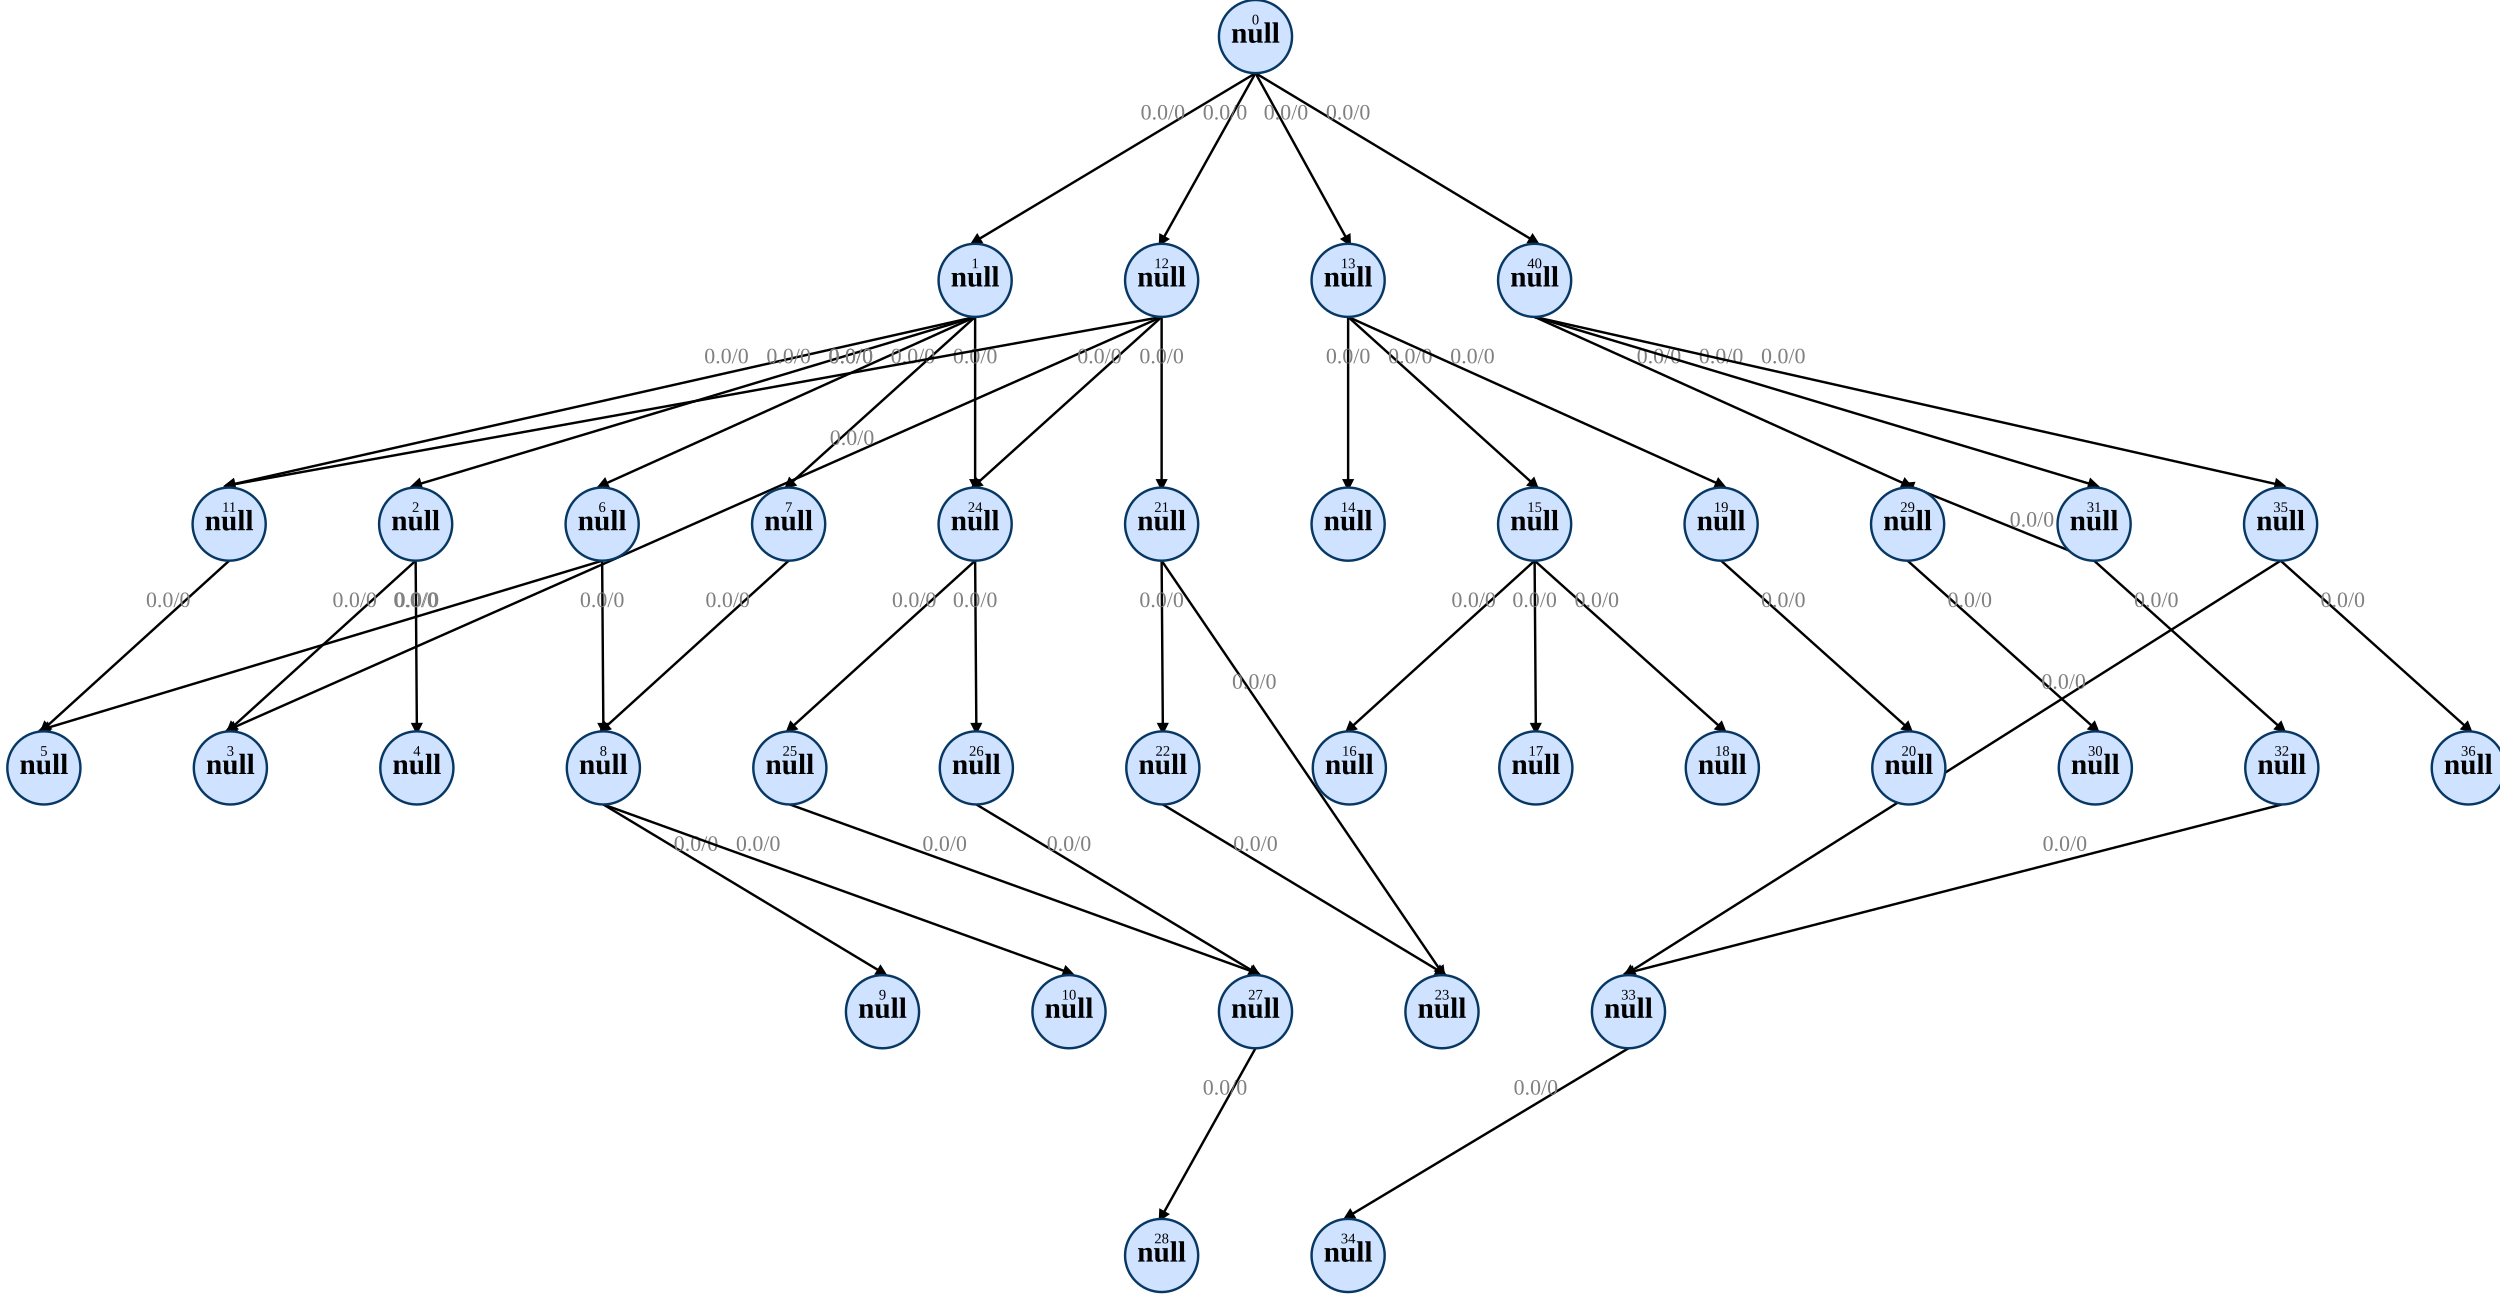
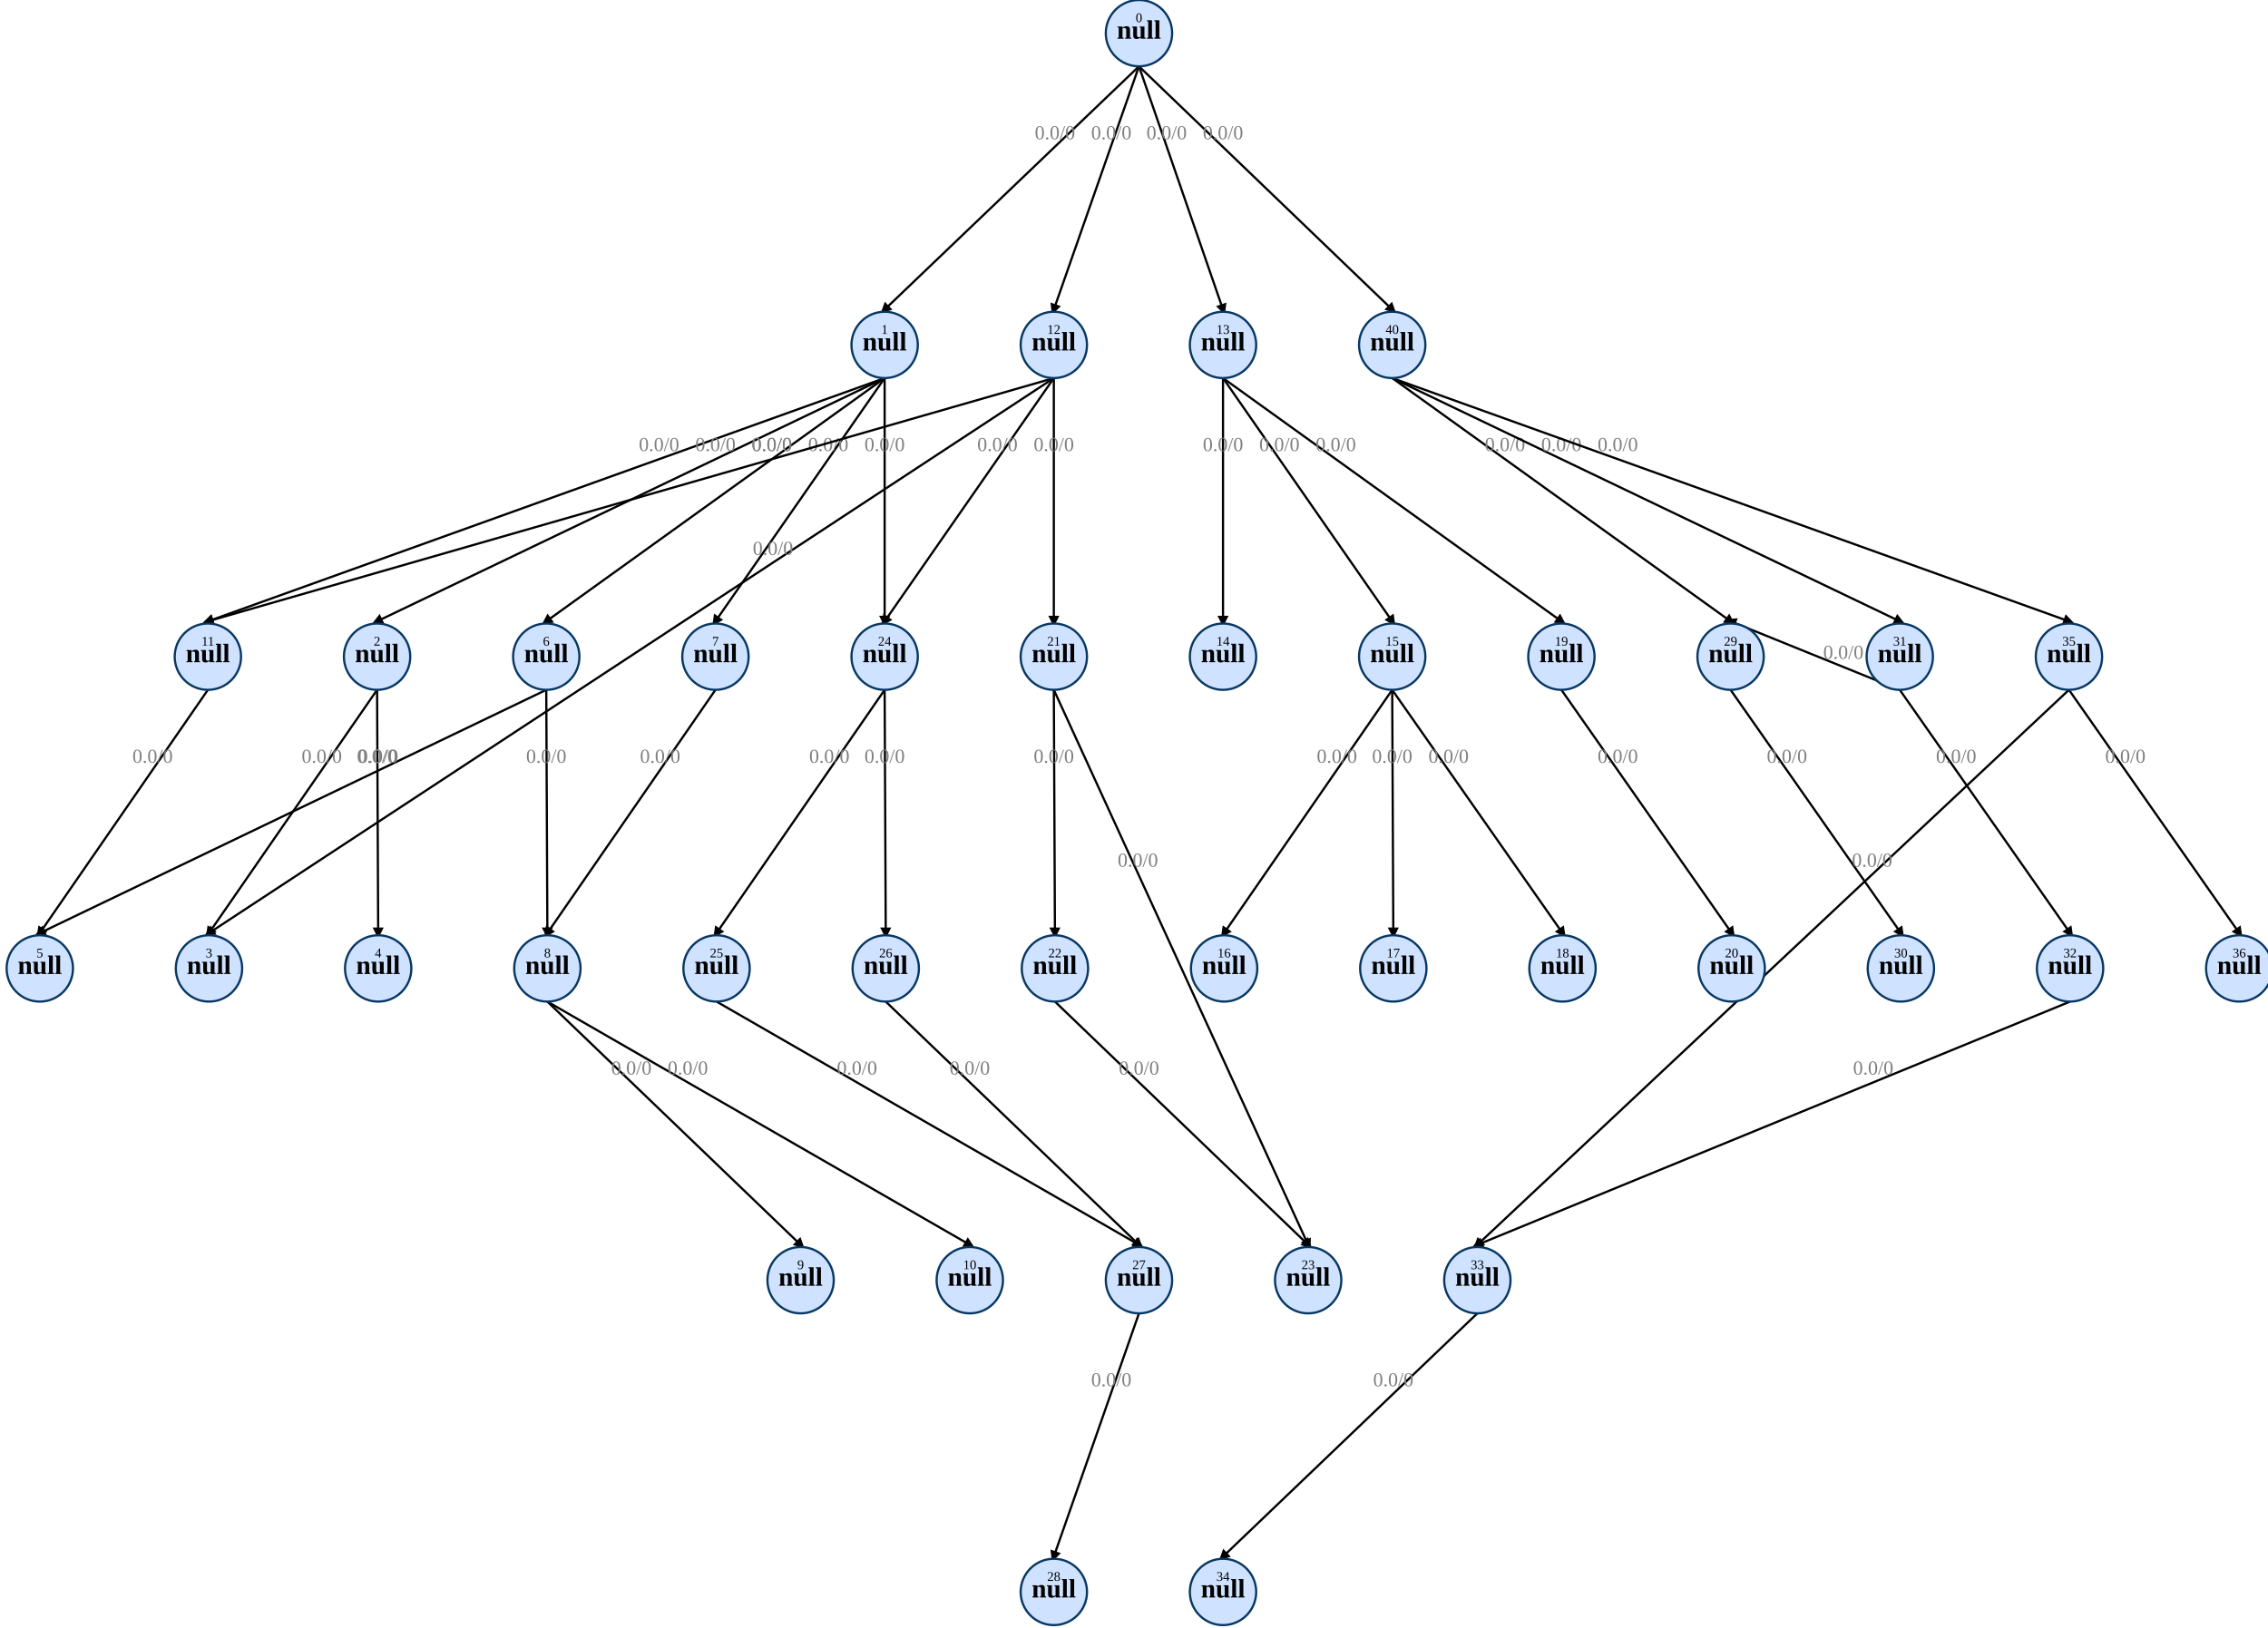
<svg xmlns="http://www.w3.org/2000/svg" background-color="white">
  <defs>
    <marker id="arrow" refX="5" refY="5" markerUnits="userSpaceOnUse" markerWidth="10" markerHeight="10" orient="auto">
      <path class="edge" d="M0 0 10 5 0 10z" />
    </marker>
  </defs>
  <g>
-     <line class="edge" x1="1030" y1="60" x2="800" y2="198" style="marker-end:url(#arrow);stroke:black;stroke-width:2" />
-     <text text-anchor="middle" x="954" y="98" style="font-size:18;fill:grey">0.0/0</text>
-   </g>
-   <g>
-     <line class="edge" x1="800" y1="260" x2="188" y2="398" style="marker-end:url(#arrow);stroke:black;stroke-width:2" />
-     <text text-anchor="middle" x="596" y="298" style="font-size:18;fill:grey">0.0/0</text>
-   </g>
-   <g>
-     <line class="edge" x1="188" y1="460" x2="36" y2="598" style="marker-end:url(#arrow);stroke:black;stroke-width:2" />
-     <text text-anchor="middle" x="138" y="498" style="font-size:18;fill:grey">0.0/0</text>
-   </g>
-   <g>
-     <line class="edge" x1="800" y1="260" x2="341" y2="398" style="marker-end:url(#arrow);stroke:black;stroke-width:2" />
-     <text text-anchor="middle" x="647" y="298" style="font-size:18;fill:grey">0.0/0</text>
-   </g>
-   <g>
-     <line class="edge" x1="341" y1="460" x2="189" y2="598" style="marker-end:url(#arrow);stroke:black;stroke-width:2" />
-     <text text-anchor="middle" x="291" y="498" style="font-size:18;fill:grey">0.0/0</text>
-   </g>
-   <g>
-     <line class="edge" x1="341" y1="460" x2="342" y2="598" style="marker-end:url(#arrow);stroke:black;stroke-width:2" />
-     <text text-anchor="middle" x="341" y="498" style="font-size:18;fill:grey">0.0/0</text>
-   </g>
-   <g>
-     <line class="edge" x1="800" y1="260" x2="494" y2="398" style="marker-end:url(#arrow);stroke:black;stroke-width:2" />
-     <text text-anchor="middle" x="698" y="298" style="font-size:18;fill:grey">0.0/0</text>
-   </g>
-   <g>
-     <line class="edge" x1="494" y1="460" x2="36" y2="598" style="marker-end:url(#arrow);stroke:black;stroke-width:2" />
-     <text text-anchor="middle" x="342" y="498" style="font-size:18;fill:grey">0.0/0</text>
-   </g>
-   <g>
-     <line class="edge" x1="494" y1="460" x2="495" y2="598" style="marker-end:url(#arrow);stroke:black;stroke-width:2" />
-     <text text-anchor="middle" x="494" y="498" style="font-size:18;fill:grey">0.0/0</text>
-   </g>
-   <g>
-     <line class="edge" x1="495" y1="660" x2="724" y2="798" style="marker-end:url(#arrow);stroke:black;stroke-width:2" />
-     <text text-anchor="middle" x="571" y="698" style="font-size:18;fill:grey">0.0/0</text>
-   </g>
-   <g>
-     <line class="edge" x1="495" y1="660" x2="877" y2="798" style="marker-end:url(#arrow);stroke:black;stroke-width:2" />
-     <text text-anchor="middle" x="622" y="698" style="font-size:18;fill:grey">0.0/0</text>
-   </g>
-   <g>
-     <line class="edge" x1="800" y1="260" x2="647" y2="398" style="marker-end:url(#arrow);stroke:black;stroke-width:2" />
-     <text text-anchor="middle" x="749" y="298" style="font-size:18;fill:grey">0.0/0</text>
-   </g>
-   <g>
-     <line class="edge" x1="647" y1="460" x2="495" y2="598" style="marker-end:url(#arrow);stroke:black;stroke-width:2" />
-     <text text-anchor="middle" x="597" y="498" style="font-size:18;fill:grey">0.0/0</text>
-   </g>
-   <g>
-     <line class="edge" x1="800" y1="260" x2="800" y2="398" style="marker-end:url(#arrow);stroke:black;stroke-width:2" />
-     <text text-anchor="middle" x="800" y="298" style="font-size:18;fill:grey">0.0/0</text>
-   </g>
-   <g>
-     <line class="edge" x1="800" y1="460" x2="648" y2="598" style="marker-end:url(#arrow);stroke:black;stroke-width:2" />
-     <text text-anchor="middle" x="750" y="498" style="font-size:18;fill:grey">0.0/0</text>
-   </g>
-   <g>
-     <line class="edge" x1="648" y1="660" x2="1030" y2="798" style="marker-end:url(#arrow);stroke:black;stroke-width:2" />
-     <text text-anchor="middle" x="775" y="698" style="font-size:18;fill:grey">0.0/0</text>
-   </g>
-   <g>
-     <line class="edge" x1="1030" y1="860" x2="953" y2="998" style="marker-end:url(#arrow);stroke:black;stroke-width:2" />
-     <text text-anchor="middle" x="1005" y="898" style="font-size:18;fill:grey">0.0/0</text>
-   </g>
-   <g>
-     <line class="edge" x1="800" y1="460" x2="801" y2="598" style="marker-end:url(#arrow);stroke:black;stroke-width:2" />
-     <text text-anchor="middle" x="800" y="498" style="font-size:18;fill:grey">0.0/0</text>
-   </g>
-   <g>
-     <line class="edge" x1="801" y1="660" x2="1030" y2="798" style="marker-end:url(#arrow);stroke:black;stroke-width:2" />
-     <text text-anchor="middle" x="877" y="698" style="font-size:18;fill:grey">0.0/0</text>
-   </g>
-   <g>
-     <line class="edge" x1="1030" y1="60" x2="953" y2="198" style="marker-end:url(#arrow);stroke:black;stroke-width:2" />
-     <text text-anchor="middle" x="1005" y="98" style="font-size:18;fill:grey">0.0/0</text>
-   </g>
-   <g>
-     <line class="edge" x1="953" y1="260" x2="188" y2="398" style="marker-end:url(#arrow);stroke:black;stroke-width:2" />
-     <text text-anchor="middle" x="698" y="298" style="font-size:18;fill:grey">0.0/0</text>
-   </g>
-   <g>
-     <line class="edge" x1="953" y1="260" x2="189" y2="598" style="marker-end:url(#arrow);stroke:black;stroke-width:2" />
-     <text text-anchor="middle" x="699" y="365" style="font-size:18;fill:grey">0.0/0</text>
-   </g>
-   <g>
-     <line class="edge" x1="953" y1="260" x2="953" y2="398" style="marker-end:url(#arrow);stroke:black;stroke-width:2" />
-     <text text-anchor="middle" x="953" y="298" style="font-size:18;fill:grey">0.0/0</text>
-   </g>
-   <g>
-     <line class="edge" x1="953" y1="460" x2="954" y2="598" style="marker-end:url(#arrow);stroke:black;stroke-width:2" />
-     <text text-anchor="middle" x="953" y="498" style="font-size:18;fill:grey">0.0/0</text>
-   </g>
-   <g>
-     <line class="edge" x1="954" y1="660" x2="1183" y2="798" style="marker-end:url(#arrow);stroke:black;stroke-width:2" />
-     <text text-anchor="middle" x="1030" y="698" style="font-size:18;fill:grey">0.0/0</text>
-   </g>
-   <g>
-     <line class="edge" x1="953" y1="460" x2="1183" y2="798" style="marker-end:url(#arrow);stroke:black;stroke-width:2" />
-     <text text-anchor="middle" x="1029" y="565" style="font-size:18;fill:grey">0.0/0</text>
-   </g>
-   <g>
-     <line class="edge" x1="953" y1="260" x2="800" y2="398" style="marker-end:url(#arrow);stroke:black;stroke-width:2" />
-     <text text-anchor="middle" x="902" y="298" style="font-size:18;fill:grey">0.0/0</text>
-   </g>
-   <g>
-     <line class="edge" x1="1030" y1="60" x2="1106" y2="198" style="marker-end:url(#arrow);stroke:black;stroke-width:2" />
-     <text text-anchor="middle" x="1055" y="98" style="font-size:18;fill:grey">0.0/0</text>
-   </g>
-   <g>
-     <line class="edge" x1="1106" y1="260" x2="1106" y2="398" style="marker-end:url(#arrow);stroke:black;stroke-width:2" />
-     <text text-anchor="middle" x="1106" y="298" style="font-size:18;fill:grey">0.0/0</text>
-   </g>
-   <g>
-     <line class="edge" x1="1106" y1="260" x2="1259" y2="398" style="marker-end:url(#arrow);stroke:black;stroke-width:2" />
-     <text text-anchor="middle" x="1157" y="298" style="font-size:18;fill:grey">0.0/0</text>
-   </g>
-   <g>
-     <line class="edge" x1="1259" y1="460" x2="1107" y2="598" style="marker-end:url(#arrow);stroke:black;stroke-width:2" />
-     <text text-anchor="middle" x="1209" y="498" style="font-size:18;fill:grey">0.0/0</text>
-   </g>
-   <g>
-     <line class="edge" x1="1259" y1="460" x2="1260" y2="598" style="marker-end:url(#arrow);stroke:black;stroke-width:2" />
-     <text text-anchor="middle" x="1259" y="498" style="font-size:18;fill:grey">0.0/0</text>
-   </g>
-   <g>
-     <line class="edge" x1="1259" y1="460" x2="1413" y2="598" style="marker-end:url(#arrow);stroke:black;stroke-width:2" />
-     <text text-anchor="middle" x="1310" y="498" style="font-size:18;fill:grey">0.0/0</text>
-   </g>
-   <g>
-     <line class="edge" x1="1106" y1="260" x2="1412" y2="398" style="marker-end:url(#arrow);stroke:black;stroke-width:2" />
-     <text text-anchor="middle" x="1208" y="298" style="font-size:18;fill:grey">0.0/0</text>
-   </g>
-   <g>
-     <line class="edge" x1="1412" y1="460" x2="1566" y2="598" style="marker-end:url(#arrow);stroke:black;stroke-width:2" />
-     <text text-anchor="middle" x="1463" y="498" style="font-size:18;fill:grey">0.0/0</text>
-   </g>
-   <g>
-     <line class="edge" x1="1030" y1="60" x2="1259" y2="198" style="marker-end:url(#arrow);stroke:black;stroke-width:2" />
-     <text text-anchor="middle" x="1106" y="98" style="font-size:18;fill:grey">0.0/0</text>
-   </g>
-   <g>
-     <line class="edge" x1="1259" y1="260" x2="1565" y2="398" style="marker-end:url(#arrow);stroke:black;stroke-width:2" />
-     <text text-anchor="middle" x="1361" y="298" style="font-size:18;fill:grey">0.0/0</text>
-   </g>
-   <g>
-     <line class="edge" x1="1565" y1="460" x2="1719" y2="598" style="marker-end:url(#arrow);stroke:black;stroke-width:2" />
-     <text text-anchor="middle" x="1616" y="498" style="font-size:18;fill:grey">0.0/0</text>
-   </g>
-   <g>
-     <line class="edge" x1="1259" y1="260" x2="1718" y2="398" style="marker-end:url(#arrow);stroke:black;stroke-width:2" />
-     <text text-anchor="middle" x="1412" y="298" style="font-size:18;fill:grey">0.0/0</text>
-   </g>
-   <g>
-     <line class="edge" x1="1718" y1="460" x2="1565" y2="398" style="marker-end:url(#arrow);stroke:black;stroke-width:2" />
-     <text text-anchor="middle" x="1667" y="432" style="font-size:18;fill:grey">0.0/0</text>
-   </g>
-   <g>
-     <line class="edge" x1="1718" y1="460" x2="1872" y2="598" style="marker-end:url(#arrow);stroke:black;stroke-width:2" />
-     <text text-anchor="middle" x="1769" y="498" style="font-size:18;fill:grey">0.0/0</text>
-   </g>
-   <g>
-     <line class="edge" x1="1872" y1="660" x2="1336" y2="798" style="marker-end:url(#arrow);stroke:black;stroke-width:2" />
-     <text text-anchor="middle" x="1694" y="698" style="font-size:18;fill:grey">0.0/0</text>
-   </g>
-   <g>
-     <line class="edge" x1="1336" y1="860" x2="1106" y2="998" style="marker-end:url(#arrow);stroke:black;stroke-width:2" />
-     <text text-anchor="middle" x="1260" y="898" style="font-size:18;fill:grey">0.0/0</text>
-   </g>
-   <g>
-     <line class="edge" x1="1259" y1="260" x2="1871" y2="398" style="marker-end:url(#arrow);stroke:black;stroke-width:2" />
-     <text text-anchor="middle" x="1463" y="298" style="font-size:18;fill:grey">0.0/0</text>
-   </g>
-   <g>
-     <line class="edge" x1="1871" y1="460" x2="2025" y2="598" style="marker-end:url(#arrow);stroke:black;stroke-width:2" />
-     <text text-anchor="middle" x="1922" y="498" style="font-size:18;fill:grey">0.0/0</text>
-   </g>
-   <g>
-     <line class="edge" x1="1871" y1="460" x2="1336" y2="798" style="marker-end:url(#arrow);stroke:black;stroke-width:2" />
-     <text text-anchor="middle" x="1693" y="565" style="font-size:18;fill:grey">0.0/0</text>
+     <line class="edge" x1="1030" y1="60" x2="800" y2="280" style="marker-end:url(#arrow);stroke:black;stroke-width:2" />
+     <text text-anchor="middle" x="954" y="126" style="font-size:18;fill:grey">0.0/0</text>
+   </g>
+   <g>
+     <line class="edge" x1="800" y1="342" x2="188" y2="562" style="marker-end:url(#arrow);stroke:black;stroke-width:2" />
+     <text text-anchor="middle" x="596" y="408" style="font-size:18;fill:grey">0.0/0</text>
+   </g>
+   <g>
+     <line class="edge" x1="188" y1="624" x2="36" y2="844" style="marker-end:url(#arrow);stroke:black;stroke-width:2" />
+     <text text-anchor="middle" x="138" y="690" style="font-size:18;fill:grey">0.0/0</text>
+   </g>
+   <g>
+     <line class="edge" x1="800" y1="342" x2="341" y2="562" style="marker-end:url(#arrow);stroke:black;stroke-width:2" />
+     <text text-anchor="middle" x="647" y="408" style="font-size:18;fill:grey">0.0/0</text>
+   </g>
+   <g>
+     <line class="edge" x1="341" y1="624" x2="189" y2="844" style="marker-end:url(#arrow);stroke:black;stroke-width:2" />
+     <text text-anchor="middle" x="291" y="690" style="font-size:18;fill:grey">0.0/0</text>
+   </g>
+   <g>
+     <line class="edge" x1="341" y1="624" x2="342" y2="844" style="marker-end:url(#arrow);stroke:black;stroke-width:2" />
+     <text text-anchor="middle" x="341" y="690" style="font-size:18;fill:grey">0.0/0</text>
+   </g>
+   <g>
+     <line class="edge" x1="800" y1="342" x2="494" y2="562" style="marker-end:url(#arrow);stroke:black;stroke-width:2" />
+     <text text-anchor="middle" x="698" y="408" style="font-size:18;fill:grey">0.0/0</text>
+   </g>
+   <g>
+     <line class="edge" x1="494" y1="624" x2="36" y2="844" style="marker-end:url(#arrow);stroke:black;stroke-width:2" />
+     <text text-anchor="middle" x="342" y="690" style="font-size:18;fill:grey">0.0/0</text>
+   </g>
+   <g>
+     <line class="edge" x1="494" y1="624" x2="495" y2="844" style="marker-end:url(#arrow);stroke:black;stroke-width:2" />
+     <text text-anchor="middle" x="494" y="690" style="font-size:18;fill:grey">0.0/0</text>
+   </g>
+   <g>
+     <line class="edge" x1="495" y1="906" x2="724" y2="1126" style="marker-end:url(#arrow);stroke:black;stroke-width:2" />
+     <text text-anchor="middle" x="571" y="972" style="font-size:18;fill:grey">0.0/0</text>
+   </g>
+   <g>
+     <line class="edge" x1="495" y1="906" x2="877" y2="1126" style="marker-end:url(#arrow);stroke:black;stroke-width:2" />
+     <text text-anchor="middle" x="622" y="972" style="font-size:18;fill:grey">0.0/0</text>
+   </g>
+   <g>
+     <line class="edge" x1="800" y1="342" x2="647" y2="562" style="marker-end:url(#arrow);stroke:black;stroke-width:2" />
+     <text text-anchor="middle" x="749" y="408" style="font-size:18;fill:grey">0.0/0</text>
+   </g>
+   <g>
+     <line class="edge" x1="647" y1="624" x2="495" y2="844" style="marker-end:url(#arrow);stroke:black;stroke-width:2" />
+     <text text-anchor="middle" x="597" y="690" style="font-size:18;fill:grey">0.0/0</text>
+   </g>
+   <g>
+     <line class="edge" x1="800" y1="342" x2="800" y2="562" style="marker-end:url(#arrow);stroke:black;stroke-width:2" />
+     <text text-anchor="middle" x="800" y="408" style="font-size:18;fill:grey">0.0/0</text>
+   </g>
+   <g>
+     <line class="edge" x1="800" y1="624" x2="648" y2="844" style="marker-end:url(#arrow);stroke:black;stroke-width:2" />
+     <text text-anchor="middle" x="750" y="690" style="font-size:18;fill:grey">0.0/0</text>
+   </g>
+   <g>
+     <line class="edge" x1="648" y1="906" x2="1030" y2="1126" style="marker-end:url(#arrow);stroke:black;stroke-width:2" />
+     <text text-anchor="middle" x="775" y="972" style="font-size:18;fill:grey">0.0/0</text>
+   </g>
+   <g>
+     <line class="edge" x1="1030" y1="1188" x2="953" y2="1408" style="marker-end:url(#arrow);stroke:black;stroke-width:2" />
+     <text text-anchor="middle" x="1005" y="1254" style="font-size:18;fill:grey">0.0/0</text>
+   </g>
+   <g>
+     <line class="edge" x1="800" y1="624" x2="801" y2="844" style="marker-end:url(#arrow);stroke:black;stroke-width:2" />
+     <text text-anchor="middle" x="800" y="690" style="font-size:18;fill:grey">0.0/0</text>
+   </g>
+   <g>
+     <line class="edge" x1="801" y1="906" x2="1030" y2="1126" style="marker-end:url(#arrow);stroke:black;stroke-width:2" />
+     <text text-anchor="middle" x="877" y="972" style="font-size:18;fill:grey">0.0/0</text>
+   </g>
+   <g>
+     <line class="edge" x1="1030" y1="60" x2="953" y2="280" style="marker-end:url(#arrow);stroke:black;stroke-width:2" />
+     <text text-anchor="middle" x="1005" y="126" style="font-size:18;fill:grey">0.0/0</text>
+   </g>
+   <g>
+     <line class="edge" x1="953" y1="342" x2="188" y2="562" style="marker-end:url(#arrow);stroke:black;stroke-width:2" />
+     <text text-anchor="middle" x="698" y="408" style="font-size:18;fill:grey">0.0/0</text>
+   </g>
+   <g>
+     <line class="edge" x1="953" y1="342" x2="189" y2="844" style="marker-end:url(#arrow);stroke:black;stroke-width:2" />
+     <text text-anchor="middle" x="699" y="502" style="font-size:18;fill:grey">0.0/0</text>
+   </g>
+   <g>
+     <line class="edge" x1="953" y1="342" x2="953" y2="562" style="marker-end:url(#arrow);stroke:black;stroke-width:2" />
+     <text text-anchor="middle" x="953" y="408" style="font-size:18;fill:grey">0.0/0</text>
+   </g>
+   <g>
+     <line class="edge" x1="953" y1="624" x2="954" y2="844" style="marker-end:url(#arrow);stroke:black;stroke-width:2" />
+     <text text-anchor="middle" x="953" y="690" style="font-size:18;fill:grey">0.0/0</text>
+   </g>
+   <g>
+     <line class="edge" x1="954" y1="906" x2="1183" y2="1126" style="marker-end:url(#arrow);stroke:black;stroke-width:2" />
+     <text text-anchor="middle" x="1030" y="972" style="font-size:18;fill:grey">0.0/0</text>
+   </g>
+   <g>
+     <line class="edge" x1="953" y1="624" x2="1183" y2="1126" style="marker-end:url(#arrow);stroke:black;stroke-width:2" />
+     <text text-anchor="middle" x="1029" y="784" style="font-size:18;fill:grey">0.0/0</text>
+   </g>
+   <g>
+     <line class="edge" x1="953" y1="342" x2="800" y2="562" style="marker-end:url(#arrow);stroke:black;stroke-width:2" />
+     <text text-anchor="middle" x="902" y="408" style="font-size:18;fill:grey">0.0/0</text>
+   </g>
+   <g>
+     <line class="edge" x1="1030" y1="60" x2="1106" y2="280" style="marker-end:url(#arrow);stroke:black;stroke-width:2" />
+     <text text-anchor="middle" x="1055" y="126" style="font-size:18;fill:grey">0.0/0</text>
+   </g>
+   <g>
+     <line class="edge" x1="1106" y1="342" x2="1106" y2="562" style="marker-end:url(#arrow);stroke:black;stroke-width:2" />
+     <text text-anchor="middle" x="1106" y="408" style="font-size:18;fill:grey">0.0/0</text>
+   </g>
+   <g>
+     <line class="edge" x1="1106" y1="342" x2="1259" y2="562" style="marker-end:url(#arrow);stroke:black;stroke-width:2" />
+     <text text-anchor="middle" x="1157" y="408" style="font-size:18;fill:grey">0.0/0</text>
+   </g>
+   <g>
+     <line class="edge" x1="1259" y1="624" x2="1107" y2="844" style="marker-end:url(#arrow);stroke:black;stroke-width:2" />
+     <text text-anchor="middle" x="1209" y="690" style="font-size:18;fill:grey">0.0/0</text>
+   </g>
+   <g>
+     <line class="edge" x1="1259" y1="624" x2="1260" y2="844" style="marker-end:url(#arrow);stroke:black;stroke-width:2" />
+     <text text-anchor="middle" x="1259" y="690" style="font-size:18;fill:grey">0.0/0</text>
+   </g>
+   <g>
+     <line class="edge" x1="1259" y1="624" x2="1413" y2="844" style="marker-end:url(#arrow);stroke:black;stroke-width:2" />
+     <text text-anchor="middle" x="1310" y="690" style="font-size:18;fill:grey">0.0/0</text>
+   </g>
+   <g>
+     <line class="edge" x1="1106" y1="342" x2="1412" y2="562" style="marker-end:url(#arrow);stroke:black;stroke-width:2" />
+     <text text-anchor="middle" x="1208" y="408" style="font-size:18;fill:grey">0.0/0</text>
+   </g>
+   <g>
+     <line class="edge" x1="1412" y1="624" x2="1566" y2="844" style="marker-end:url(#arrow);stroke:black;stroke-width:2" />
+     <text text-anchor="middle" x="1463" y="690" style="font-size:18;fill:grey">0.0/0</text>
+   </g>
+   <g>
+     <line class="edge" x1="1030" y1="60" x2="1259" y2="280" style="marker-end:url(#arrow);stroke:black;stroke-width:2" />
+     <text text-anchor="middle" x="1106" y="126" style="font-size:18;fill:grey">0.0/0</text>
+   </g>
+   <g>
+     <line class="edge" x1="1259" y1="342" x2="1565" y2="562" style="marker-end:url(#arrow);stroke:black;stroke-width:2" />
+     <text text-anchor="middle" x="1361" y="408" style="font-size:18;fill:grey">0.0/0</text>
+   </g>
+   <g>
+     <line class="edge" x1="1565" y1="624" x2="1719" y2="844" style="marker-end:url(#arrow);stroke:black;stroke-width:2" />
+     <text text-anchor="middle" x="1616" y="690" style="font-size:18;fill:grey">0.0/0</text>
+   </g>
+   <g>
+     <line class="edge" x1="1259" y1="342" x2="1718" y2="562" style="marker-end:url(#arrow);stroke:black;stroke-width:2" />
+     <text text-anchor="middle" x="1412" y="408" style="font-size:18;fill:grey">0.0/0</text>
+   </g>
+   <g>
+     <line class="edge" x1="1718" y1="624" x2="1565" y2="562" style="marker-end:url(#arrow);stroke:black;stroke-width:2" />
+     <text text-anchor="middle" x="1667" y="596" style="font-size:18;fill:grey">0.0/0</text>
+   </g>
+   <g>
+     <line class="edge" x1="1718" y1="624" x2="1872" y2="844" style="marker-end:url(#arrow);stroke:black;stroke-width:2" />
+     <text text-anchor="middle" x="1769" y="690" style="font-size:18;fill:grey">0.0/0</text>
+   </g>
+   <g>
+     <line class="edge" x1="1872" y1="906" x2="1336" y2="1126" style="marker-end:url(#arrow);stroke:black;stroke-width:2" />
+     <text text-anchor="middle" x="1694" y="972" style="font-size:18;fill:grey">0.0/0</text>
+   </g>
+   <g>
+     <line class="edge" x1="1336" y1="1188" x2="1106" y2="1408" style="marker-end:url(#arrow);stroke:black;stroke-width:2" />
+     <text text-anchor="middle" x="1260" y="1254" style="font-size:18;fill:grey">0.0/0</text>
+   </g>
+   <g>
+     <line class="edge" x1="1259" y1="342" x2="1871" y2="562" style="marker-end:url(#arrow);stroke:black;stroke-width:2" />
+     <text text-anchor="middle" x="1463" y="408" style="font-size:18;fill:grey">0.0/0</text>
+   </g>
+   <g>
+     <line class="edge" x1="1871" y1="624" x2="2025" y2="844" style="marker-end:url(#arrow);stroke:black;stroke-width:2" />
+     <text text-anchor="middle" x="1922" y="690" style="font-size:18;fill:grey">0.0/0</text>
+   </g>
+   <g>
+     <line class="edge" x1="1871" y1="624" x2="1336" y2="1126" style="marker-end:url(#arrow);stroke:black;stroke-width:2" />
+     <text text-anchor="middle" x="1693" y="784" style="font-size:18;fill:grey">0.0/0</text>
  </g>
  <g class="node">
    <circle cx="1030" cy="30" r="30" stroke="rgb(7,55,99)" stroke-width="2" fill="rgb(207,226,255)" />
    <text text-anchor="middle" x="1030" y="20" style="font-size:12">0</text>
    <text text-anchor="middle" x="1030" y="35" style="font-size:24;font-weight:bold">null</text>
  </g>
  <g class="node">
-     <circle cx="800" cy="230" r="30" stroke="rgb(7,55,99)" stroke-width="2" fill="rgb(207,226,255)" />
-     <text text-anchor="middle" x="800" y="220" style="font-size:12">1</text>
-     <text text-anchor="middle" x="800" y="235" style="font-size:24;font-weight:bold">null</text>
-   </g>
-   <g class="node">
-     <circle cx="188" cy="430" r="30" stroke="rgb(7,55,99)" stroke-width="2" fill="rgb(207,226,255)" />
-     <text text-anchor="middle" x="188" y="420" style="font-size:12">11</text>
-     <text text-anchor="middle" x="188" y="435" style="font-size:24;font-weight:bold">null</text>
-   </g>
-   <g class="node">
-     <circle cx="36" cy="630" r="30" stroke="rgb(7,55,99)" stroke-width="2" fill="rgb(207,226,255)" />
-     <text text-anchor="middle" x="36" y="620" style="font-size:12">5</text>
-     <text text-anchor="middle" x="36" y="635" style="font-size:24;font-weight:bold">null</text>
-   </g>
-   <g class="node">
-     <circle cx="341" cy="430" r="30" stroke="rgb(7,55,99)" stroke-width="2" fill="rgb(207,226,255)" />
-     <text text-anchor="middle" x="341" y="420" style="font-size:12">2</text>
-     <text text-anchor="middle" x="341" y="435" style="font-size:24;font-weight:bold">null</text>
-   </g>
-   <g class="node">
-     <circle cx="189" cy="630" r="30" stroke="rgb(7,55,99)" stroke-width="2" fill="rgb(207,226,255)" />
-     <text text-anchor="middle" x="189" y="620" style="font-size:12">3</text>
-     <text text-anchor="middle" x="189" y="635" style="font-size:24;font-weight:bold">null</text>
-   </g>
-   <g class="node">
-     <circle cx="342" cy="630" r="30" stroke="rgb(7,55,99)" stroke-width="2" fill="rgb(207,226,255)" />
-     <text text-anchor="middle" x="342" y="620" style="font-size:12">4</text>
-     <text text-anchor="middle" x="342" y="635" style="font-size:24;font-weight:bold">null</text>
-   </g>
-   <g class="node">
-     <circle cx="494" cy="430" r="30" stroke="rgb(7,55,99)" stroke-width="2" fill="rgb(207,226,255)" />
-     <text text-anchor="middle" x="494" y="420" style="font-size:12">6</text>
-     <text text-anchor="middle" x="494" y="435" style="font-size:24;font-weight:bold">null</text>
-   </g>
-   <g class="node">
-     <circle cx="495" cy="630" r="30" stroke="rgb(7,55,99)" stroke-width="2" fill="rgb(207,226,255)" />
-     <text text-anchor="middle" x="495" y="620" style="font-size:12">8</text>
-     <text text-anchor="middle" x="495" y="635" style="font-size:24;font-weight:bold">null</text>
-   </g>
-   <g class="node">
-     <circle cx="724" cy="830" r="30" stroke="rgb(7,55,99)" stroke-width="2" fill="rgb(207,226,255)" />
-     <text text-anchor="middle" x="724" y="820" style="font-size:12">9</text>
-     <text text-anchor="middle" x="724" y="835" style="font-size:24;font-weight:bold">null</text>
-   </g>
-   <g class="node">
-     <circle cx="877" cy="830" r="30" stroke="rgb(7,55,99)" stroke-width="2" fill="rgb(207,226,255)" />
-     <text text-anchor="middle" x="877" y="820" style="font-size:12">10</text>
-     <text text-anchor="middle" x="877" y="835" style="font-size:24;font-weight:bold">null</text>
-   </g>
-   <g class="node">
-     <circle cx="647" cy="430" r="30" stroke="rgb(7,55,99)" stroke-width="2" fill="rgb(207,226,255)" />
-     <text text-anchor="middle" x="647" y="420" style="font-size:12">7</text>
-     <text text-anchor="middle" x="647" y="435" style="font-size:24;font-weight:bold">null</text>
-   </g>
-   <g class="node">
-     <circle cx="800" cy="430" r="30" stroke="rgb(7,55,99)" stroke-width="2" fill="rgb(207,226,255)" />
-     <text text-anchor="middle" x="800" y="420" style="font-size:12">24</text>
-     <text text-anchor="middle" x="800" y="435" style="font-size:24;font-weight:bold">null</text>
-   </g>
-   <g class="node">
-     <circle cx="648" cy="630" r="30" stroke="rgb(7,55,99)" stroke-width="2" fill="rgb(207,226,255)" />
-     <text text-anchor="middle" x="648" y="620" style="font-size:12">25</text>
-     <text text-anchor="middle" x="648" y="635" style="font-size:24;font-weight:bold">null</text>
-   </g>
-   <g class="node">
-     <circle cx="1030" cy="830" r="30" stroke="rgb(7,55,99)" stroke-width="2" fill="rgb(207,226,255)" />
-     <text text-anchor="middle" x="1030" y="820" style="font-size:12">27</text>
-     <text text-anchor="middle" x="1030" y="835" style="font-size:24;font-weight:bold">null</text>
-   </g>
-   <g class="node">
-     <circle cx="953" cy="1030" r="30" stroke="rgb(7,55,99)" stroke-width="2" fill="rgb(207,226,255)" />
-     <text text-anchor="middle" x="953" y="1020" style="font-size:12">28</text>
-     <text text-anchor="middle" x="953" y="1035" style="font-size:24;font-weight:bold">null</text>
-   </g>
-   <g class="node">
-     <circle cx="801" cy="630" r="30" stroke="rgb(7,55,99)" stroke-width="2" fill="rgb(207,226,255)" />
-     <text text-anchor="middle" x="801" y="620" style="font-size:12">26</text>
-     <text text-anchor="middle" x="801" y="635" style="font-size:24;font-weight:bold">null</text>
-   </g>
-   <g class="node">
-     <circle cx="953" cy="230" r="30" stroke="rgb(7,55,99)" stroke-width="2" fill="rgb(207,226,255)" />
-     <text text-anchor="middle" x="953" y="220" style="font-size:12">12</text>
-     <text text-anchor="middle" x="953" y="235" style="font-size:24;font-weight:bold">null</text>
-   </g>
-   <g class="node">
-     <circle cx="953" cy="430" r="30" stroke="rgb(7,55,99)" stroke-width="2" fill="rgb(207,226,255)" />
-     <text text-anchor="middle" x="953" y="420" style="font-size:12">21</text>
-     <text text-anchor="middle" x="953" y="435" style="font-size:24;font-weight:bold">null</text>
-   </g>
-   <g class="node">
-     <circle cx="954" cy="630" r="30" stroke="rgb(7,55,99)" stroke-width="2" fill="rgb(207,226,255)" />
-     <text text-anchor="middle" x="954" y="620" style="font-size:12">22</text>
-     <text text-anchor="middle" x="954" y="635" style="font-size:24;font-weight:bold">null</text>
-   </g>
-   <g class="node">
-     <circle cx="1183" cy="830" r="30" stroke="rgb(7,55,99)" stroke-width="2" fill="rgb(207,226,255)" />
-     <text text-anchor="middle" x="1183" y="820" style="font-size:12">23</text>
-     <text text-anchor="middle" x="1183" y="835" style="font-size:24;font-weight:bold">null</text>
-   </g>
-   <g class="node">
-     <circle cx="1106" cy="230" r="30" stroke="rgb(7,55,99)" stroke-width="2" fill="rgb(207,226,255)" />
-     <text text-anchor="middle" x="1106" y="220" style="font-size:12">13</text>
-     <text text-anchor="middle" x="1106" y="235" style="font-size:24;font-weight:bold">null</text>
-   </g>
-   <g class="node">
-     <circle cx="1106" cy="430" r="30" stroke="rgb(7,55,99)" stroke-width="2" fill="rgb(207,226,255)" />
-     <text text-anchor="middle" x="1106" y="420" style="font-size:12">14</text>
-     <text text-anchor="middle" x="1106" y="435" style="font-size:24;font-weight:bold">null</text>
-   </g>
-   <g class="node">
-     <circle cx="1259" cy="430" r="30" stroke="rgb(7,55,99)" stroke-width="2" fill="rgb(207,226,255)" />
-     <text text-anchor="middle" x="1259" y="420" style="font-size:12">15</text>
-     <text text-anchor="middle" x="1259" y="435" style="font-size:24;font-weight:bold">null</text>
-   </g>
-   <g class="node">
-     <circle cx="1107" cy="630" r="30" stroke="rgb(7,55,99)" stroke-width="2" fill="rgb(207,226,255)" />
-     <text text-anchor="middle" x="1107" y="620" style="font-size:12">16</text>
-     <text text-anchor="middle" x="1107" y="635" style="font-size:24;font-weight:bold">null</text>
-   </g>
-   <g class="node">
-     <circle cx="1260" cy="630" r="30" stroke="rgb(7,55,99)" stroke-width="2" fill="rgb(207,226,255)" />
-     <text text-anchor="middle" x="1260" y="620" style="font-size:12">17</text>
-     <text text-anchor="middle" x="1260" y="635" style="font-size:24;font-weight:bold">null</text>
-   </g>
-   <g class="node">
-     <circle cx="1413" cy="630" r="30" stroke="rgb(7,55,99)" stroke-width="2" fill="rgb(207,226,255)" />
-     <text text-anchor="middle" x="1413" y="620" style="font-size:12">18</text>
-     <text text-anchor="middle" x="1413" y="635" style="font-size:24;font-weight:bold">null</text>
-   </g>
-   <g class="node">
-     <circle cx="1412" cy="430" r="30" stroke="rgb(7,55,99)" stroke-width="2" fill="rgb(207,226,255)" />
-     <text text-anchor="middle" x="1412" y="420" style="font-size:12">19</text>
-     <text text-anchor="middle" x="1412" y="435" style="font-size:24;font-weight:bold">null</text>
-   </g>
-   <g class="node">
-     <circle cx="1566" cy="630" r="30" stroke="rgb(7,55,99)" stroke-width="2" fill="rgb(207,226,255)" />
-     <text text-anchor="middle" x="1566" y="620" style="font-size:12">20</text>
-     <text text-anchor="middle" x="1566" y="635" style="font-size:24;font-weight:bold">null</text>
-   </g>
-   <g class="node">
-     <circle cx="1259" cy="230" r="30" stroke="rgb(7,55,99)" stroke-width="2" fill="rgb(207,226,255)" />
-     <text text-anchor="middle" x="1259" y="220" style="font-size:12">40</text>
-     <text text-anchor="middle" x="1259" y="235" style="font-size:24;font-weight:bold">null</text>
-   </g>
-   <g class="node">
-     <circle cx="1565" cy="430" r="30" stroke="rgb(7,55,99)" stroke-width="2" fill="rgb(207,226,255)" />
-     <text text-anchor="middle" x="1565" y="420" style="font-size:12">29</text>
-     <text text-anchor="middle" x="1565" y="435" style="font-size:24;font-weight:bold">null</text>
-   </g>
-   <g class="node">
-     <circle cx="1719" cy="630" r="30" stroke="rgb(7,55,99)" stroke-width="2" fill="rgb(207,226,255)" />
-     <text text-anchor="middle" x="1719" y="620" style="font-size:12">30</text>
-     <text text-anchor="middle" x="1719" y="635" style="font-size:24;font-weight:bold">null</text>
-   </g>
-   <g class="node">
-     <circle cx="1718" cy="430" r="30" stroke="rgb(7,55,99)" stroke-width="2" fill="rgb(207,226,255)" />
-     <text text-anchor="middle" x="1718" y="420" style="font-size:12">31</text>
-     <text text-anchor="middle" x="1718" y="435" style="font-size:24;font-weight:bold">null</text>
-   </g>
-   <g class="node">
-     <circle cx="1872" cy="630" r="30" stroke="rgb(7,55,99)" stroke-width="2" fill="rgb(207,226,255)" />
-     <text text-anchor="middle" x="1872" y="620" style="font-size:12">32</text>
-     <text text-anchor="middle" x="1872" y="635" style="font-size:24;font-weight:bold">null</text>
-   </g>
-   <g class="node">
-     <circle cx="1336" cy="830" r="30" stroke="rgb(7,55,99)" stroke-width="2" fill="rgb(207,226,255)" />
-     <text text-anchor="middle" x="1336" y="820" style="font-size:12">33</text>
-     <text text-anchor="middle" x="1336" y="835" style="font-size:24;font-weight:bold">null</text>
-   </g>
-   <g class="node">
-     <circle cx="1106" cy="1030" r="30" stroke="rgb(7,55,99)" stroke-width="2" fill="rgb(207,226,255)" />
-     <text text-anchor="middle" x="1106" y="1020" style="font-size:12">34</text>
-     <text text-anchor="middle" x="1106" y="1035" style="font-size:24;font-weight:bold">null</text>
-   </g>
-   <g class="node">
-     <circle cx="1871" cy="430" r="30" stroke="rgb(7,55,99)" stroke-width="2" fill="rgb(207,226,255)" />
-     <text text-anchor="middle" x="1871" y="420" style="font-size:12">35</text>
-     <text text-anchor="middle" x="1871" y="435" style="font-size:24;font-weight:bold">null</text>
-   </g>
-   <g class="node">
-     <circle cx="2025" cy="630" r="30" stroke="rgb(7,55,99)" stroke-width="2" fill="rgb(207,226,255)" />
-     <text text-anchor="middle" x="2025" y="620" style="font-size:12">36</text>
-     <text text-anchor="middle" x="2025" y="635" style="font-size:24;font-weight:bold">null</text>
+     <circle cx="800" cy="312" r="30" stroke="rgb(7,55,99)" stroke-width="2" fill="rgb(207,226,255)" />
+     <text text-anchor="middle" x="800" y="302" style="font-size:12">1</text>
+     <text text-anchor="middle" x="800" y="317" style="font-size:24;font-weight:bold">null</text>
+   </g>
+   <g class="node">
+     <circle cx="188" cy="594" r="30" stroke="rgb(7,55,99)" stroke-width="2" fill="rgb(207,226,255)" />
+     <text text-anchor="middle" x="188" y="584" style="font-size:12">11</text>
+     <text text-anchor="middle" x="188" y="599" style="font-size:24;font-weight:bold">null</text>
+   </g>
+   <g class="node">
+     <circle cx="36" cy="876" r="30" stroke="rgb(7,55,99)" stroke-width="2" fill="rgb(207,226,255)" />
+     <text text-anchor="middle" x="36" y="866" style="font-size:12">5</text>
+     <text text-anchor="middle" x="36" y="881" style="font-size:24;font-weight:bold">null</text>
+   </g>
+   <g class="node">
+     <circle cx="341" cy="594" r="30" stroke="rgb(7,55,99)" stroke-width="2" fill="rgb(207,226,255)" />
+     <text text-anchor="middle" x="341" y="584" style="font-size:12">2</text>
+     <text text-anchor="middle" x="341" y="599" style="font-size:24;font-weight:bold">null</text>
+   </g>
+   <g class="node">
+     <circle cx="189" cy="876" r="30" stroke="rgb(7,55,99)" stroke-width="2" fill="rgb(207,226,255)" />
+     <text text-anchor="middle" x="189" y="866" style="font-size:12">3</text>
+     <text text-anchor="middle" x="189" y="881" style="font-size:24;font-weight:bold">null</text>
+   </g>
+   <g class="node">
+     <circle cx="342" cy="876" r="30" stroke="rgb(7,55,99)" stroke-width="2" fill="rgb(207,226,255)" />
+     <text text-anchor="middle" x="342" y="866" style="font-size:12">4</text>
+     <text text-anchor="middle" x="342" y="881" style="font-size:24;font-weight:bold">null</text>
+   </g>
+   <g class="node">
+     <circle cx="494" cy="594" r="30" stroke="rgb(7,55,99)" stroke-width="2" fill="rgb(207,226,255)" />
+     <text text-anchor="middle" x="494" y="584" style="font-size:12">6</text>
+     <text text-anchor="middle" x="494" y="599" style="font-size:24;font-weight:bold">null</text>
+   </g>
+   <g class="node">
+     <circle cx="495" cy="876" r="30" stroke="rgb(7,55,99)" stroke-width="2" fill="rgb(207,226,255)" />
+     <text text-anchor="middle" x="495" y="866" style="font-size:12">8</text>
+     <text text-anchor="middle" x="495" y="881" style="font-size:24;font-weight:bold">null</text>
+   </g>
+   <g class="node">
+     <circle cx="724" cy="1158" r="30" stroke="rgb(7,55,99)" stroke-width="2" fill="rgb(207,226,255)" />
+     <text text-anchor="middle" x="724" y="1148" style="font-size:12">9</text>
+     <text text-anchor="middle" x="724" y="1163" style="font-size:24;font-weight:bold">null</text>
+   </g>
+   <g class="node">
+     <circle cx="877" cy="1158" r="30" stroke="rgb(7,55,99)" stroke-width="2" fill="rgb(207,226,255)" />
+     <text text-anchor="middle" x="877" y="1148" style="font-size:12">10</text>
+     <text text-anchor="middle" x="877" y="1163" style="font-size:24;font-weight:bold">null</text>
+   </g>
+   <g class="node">
+     <circle cx="647" cy="594" r="30" stroke="rgb(7,55,99)" stroke-width="2" fill="rgb(207,226,255)" />
+     <text text-anchor="middle" x="647" y="584" style="font-size:12">7</text>
+     <text text-anchor="middle" x="647" y="599" style="font-size:24;font-weight:bold">null</text>
+   </g>
+   <g class="node">
+     <circle cx="800" cy="594" r="30" stroke="rgb(7,55,99)" stroke-width="2" fill="rgb(207,226,255)" />
+     <text text-anchor="middle" x="800" y="584" style="font-size:12">24</text>
+     <text text-anchor="middle" x="800" y="599" style="font-size:24;font-weight:bold">null</text>
+   </g>
+   <g class="node">
+     <circle cx="648" cy="876" r="30" stroke="rgb(7,55,99)" stroke-width="2" fill="rgb(207,226,255)" />
+     <text text-anchor="middle" x="648" y="866" style="font-size:12">25</text>
+     <text text-anchor="middle" x="648" y="881" style="font-size:24;font-weight:bold">null</text>
+   </g>
+   <g class="node">
+     <circle cx="1030" cy="1158" r="30" stroke="rgb(7,55,99)" stroke-width="2" fill="rgb(207,226,255)" />
+     <text text-anchor="middle" x="1030" y="1148" style="font-size:12">27</text>
+     <text text-anchor="middle" x="1030" y="1163" style="font-size:24;font-weight:bold">null</text>
+   </g>
+   <g class="node">
+     <circle cx="953" cy="1440" r="30" stroke="rgb(7,55,99)" stroke-width="2" fill="rgb(207,226,255)" />
+     <text text-anchor="middle" x="953" y="1430" style="font-size:12">28</text>
+     <text text-anchor="middle" x="953" y="1445" style="font-size:24;font-weight:bold">null</text>
+   </g>
+   <g class="node">
+     <circle cx="801" cy="876" r="30" stroke="rgb(7,55,99)" stroke-width="2" fill="rgb(207,226,255)" />
+     <text text-anchor="middle" x="801" y="866" style="font-size:12">26</text>
+     <text text-anchor="middle" x="801" y="881" style="font-size:24;font-weight:bold">null</text>
+   </g>
+   <g class="node">
+     <circle cx="953" cy="312" r="30" stroke="rgb(7,55,99)" stroke-width="2" fill="rgb(207,226,255)" />
+     <text text-anchor="middle" x="953" y="302" style="font-size:12">12</text>
+     <text text-anchor="middle" x="953" y="317" style="font-size:24;font-weight:bold">null</text>
+   </g>
+   <g class="node">
+     <circle cx="953" cy="594" r="30" stroke="rgb(7,55,99)" stroke-width="2" fill="rgb(207,226,255)" />
+     <text text-anchor="middle" x="953" y="584" style="font-size:12">21</text>
+     <text text-anchor="middle" x="953" y="599" style="font-size:24;font-weight:bold">null</text>
+   </g>
+   <g class="node">
+     <circle cx="954" cy="876" r="30" stroke="rgb(7,55,99)" stroke-width="2" fill="rgb(207,226,255)" />
+     <text text-anchor="middle" x="954" y="866" style="font-size:12">22</text>
+     <text text-anchor="middle" x="954" y="881" style="font-size:24;font-weight:bold">null</text>
+   </g>
+   <g class="node">
+     <circle cx="1183" cy="1158" r="30" stroke="rgb(7,55,99)" stroke-width="2" fill="rgb(207,226,255)" />
+     <text text-anchor="middle" x="1183" y="1148" style="font-size:12">23</text>
+     <text text-anchor="middle" x="1183" y="1163" style="font-size:24;font-weight:bold">null</text>
+   </g>
+   <g class="node">
+     <circle cx="1106" cy="312" r="30" stroke="rgb(7,55,99)" stroke-width="2" fill="rgb(207,226,255)" />
+     <text text-anchor="middle" x="1106" y="302" style="font-size:12">13</text>
+     <text text-anchor="middle" x="1106" y="317" style="font-size:24;font-weight:bold">null</text>
+   </g>
+   <g class="node">
+     <circle cx="1106" cy="594" r="30" stroke="rgb(7,55,99)" stroke-width="2" fill="rgb(207,226,255)" />
+     <text text-anchor="middle" x="1106" y="584" style="font-size:12">14</text>
+     <text text-anchor="middle" x="1106" y="599" style="font-size:24;font-weight:bold">null</text>
+   </g>
+   <g class="node">
+     <circle cx="1259" cy="594" r="30" stroke="rgb(7,55,99)" stroke-width="2" fill="rgb(207,226,255)" />
+     <text text-anchor="middle" x="1259" y="584" style="font-size:12">15</text>
+     <text text-anchor="middle" x="1259" y="599" style="font-size:24;font-weight:bold">null</text>
+   </g>
+   <g class="node">
+     <circle cx="1107" cy="876" r="30" stroke="rgb(7,55,99)" stroke-width="2" fill="rgb(207,226,255)" />
+     <text text-anchor="middle" x="1107" y="866" style="font-size:12">16</text>
+     <text text-anchor="middle" x="1107" y="881" style="font-size:24;font-weight:bold">null</text>
+   </g>
+   <g class="node">
+     <circle cx="1260" cy="876" r="30" stroke="rgb(7,55,99)" stroke-width="2" fill="rgb(207,226,255)" />
+     <text text-anchor="middle" x="1260" y="866" style="font-size:12">17</text>
+     <text text-anchor="middle" x="1260" y="881" style="font-size:24;font-weight:bold">null</text>
+   </g>
+   <g class="node">
+     <circle cx="1413" cy="876" r="30" stroke="rgb(7,55,99)" stroke-width="2" fill="rgb(207,226,255)" />
+     <text text-anchor="middle" x="1413" y="866" style="font-size:12">18</text>
+     <text text-anchor="middle" x="1413" y="881" style="font-size:24;font-weight:bold">null</text>
+   </g>
+   <g class="node">
+     <circle cx="1412" cy="594" r="30" stroke="rgb(7,55,99)" stroke-width="2" fill="rgb(207,226,255)" />
+     <text text-anchor="middle" x="1412" y="584" style="font-size:12">19</text>
+     <text text-anchor="middle" x="1412" y="599" style="font-size:24;font-weight:bold">null</text>
+   </g>
+   <g class="node">
+     <circle cx="1566" cy="876" r="30" stroke="rgb(7,55,99)" stroke-width="2" fill="rgb(207,226,255)" />
+     <text text-anchor="middle" x="1566" y="866" style="font-size:12">20</text>
+     <text text-anchor="middle" x="1566" y="881" style="font-size:24;font-weight:bold">null</text>
+   </g>
+   <g class="node">
+     <circle cx="1259" cy="312" r="30" stroke="rgb(7,55,99)" stroke-width="2" fill="rgb(207,226,255)" />
+     <text text-anchor="middle" x="1259" y="302" style="font-size:12">40</text>
+     <text text-anchor="middle" x="1259" y="317" style="font-size:24;font-weight:bold">null</text>
+   </g>
+   <g class="node">
+     <circle cx="1565" cy="594" r="30" stroke="rgb(7,55,99)" stroke-width="2" fill="rgb(207,226,255)" />
+     <text text-anchor="middle" x="1565" y="584" style="font-size:12">29</text>
+     <text text-anchor="middle" x="1565" y="599" style="font-size:24;font-weight:bold">null</text>
+   </g>
+   <g class="node">
+     <circle cx="1719" cy="876" r="30" stroke="rgb(7,55,99)" stroke-width="2" fill="rgb(207,226,255)" />
+     <text text-anchor="middle" x="1719" y="866" style="font-size:12">30</text>
+     <text text-anchor="middle" x="1719" y="881" style="font-size:24;font-weight:bold">null</text>
+   </g>
+   <g class="node">
+     <circle cx="1718" cy="594" r="30" stroke="rgb(7,55,99)" stroke-width="2" fill="rgb(207,226,255)" />
+     <text text-anchor="middle" x="1718" y="584" style="font-size:12">31</text>
+     <text text-anchor="middle" x="1718" y="599" style="font-size:24;font-weight:bold">null</text>
+   </g>
+   <g class="node">
+     <circle cx="1872" cy="876" r="30" stroke="rgb(7,55,99)" stroke-width="2" fill="rgb(207,226,255)" />
+     <text text-anchor="middle" x="1872" y="866" style="font-size:12">32</text>
+     <text text-anchor="middle" x="1872" y="881" style="font-size:24;font-weight:bold">null</text>
+   </g>
+   <g class="node">
+     <circle cx="1336" cy="1158" r="30" stroke="rgb(7,55,99)" stroke-width="2" fill="rgb(207,226,255)" />
+     <text text-anchor="middle" x="1336" y="1148" style="font-size:12">33</text>
+     <text text-anchor="middle" x="1336" y="1163" style="font-size:24;font-weight:bold">null</text>
+   </g>
+   <g class="node">
+     <circle cx="1106" cy="1440" r="30" stroke="rgb(7,55,99)" stroke-width="2" fill="rgb(207,226,255)" />
+     <text text-anchor="middle" x="1106" y="1430" style="font-size:12">34</text>
+     <text text-anchor="middle" x="1106" y="1445" style="font-size:24;font-weight:bold">null</text>
+   </g>
+   <g class="node">
+     <circle cx="1871" cy="594" r="30" stroke="rgb(7,55,99)" stroke-width="2" fill="rgb(207,226,255)" />
+     <text text-anchor="middle" x="1871" y="584" style="font-size:12">35</text>
+     <text text-anchor="middle" x="1871" y="599" style="font-size:24;font-weight:bold">null</text>
+   </g>
+   <g class="node">
+     <circle cx="2025" cy="876" r="30" stroke="rgb(7,55,99)" stroke-width="2" fill="rgb(207,226,255)" />
+     <text text-anchor="middle" x="2025" y="866" style="font-size:12">36</text>
+     <text text-anchor="middle" x="2025" y="881" style="font-size:24;font-weight:bold">null</text>
  </g>
</svg>
